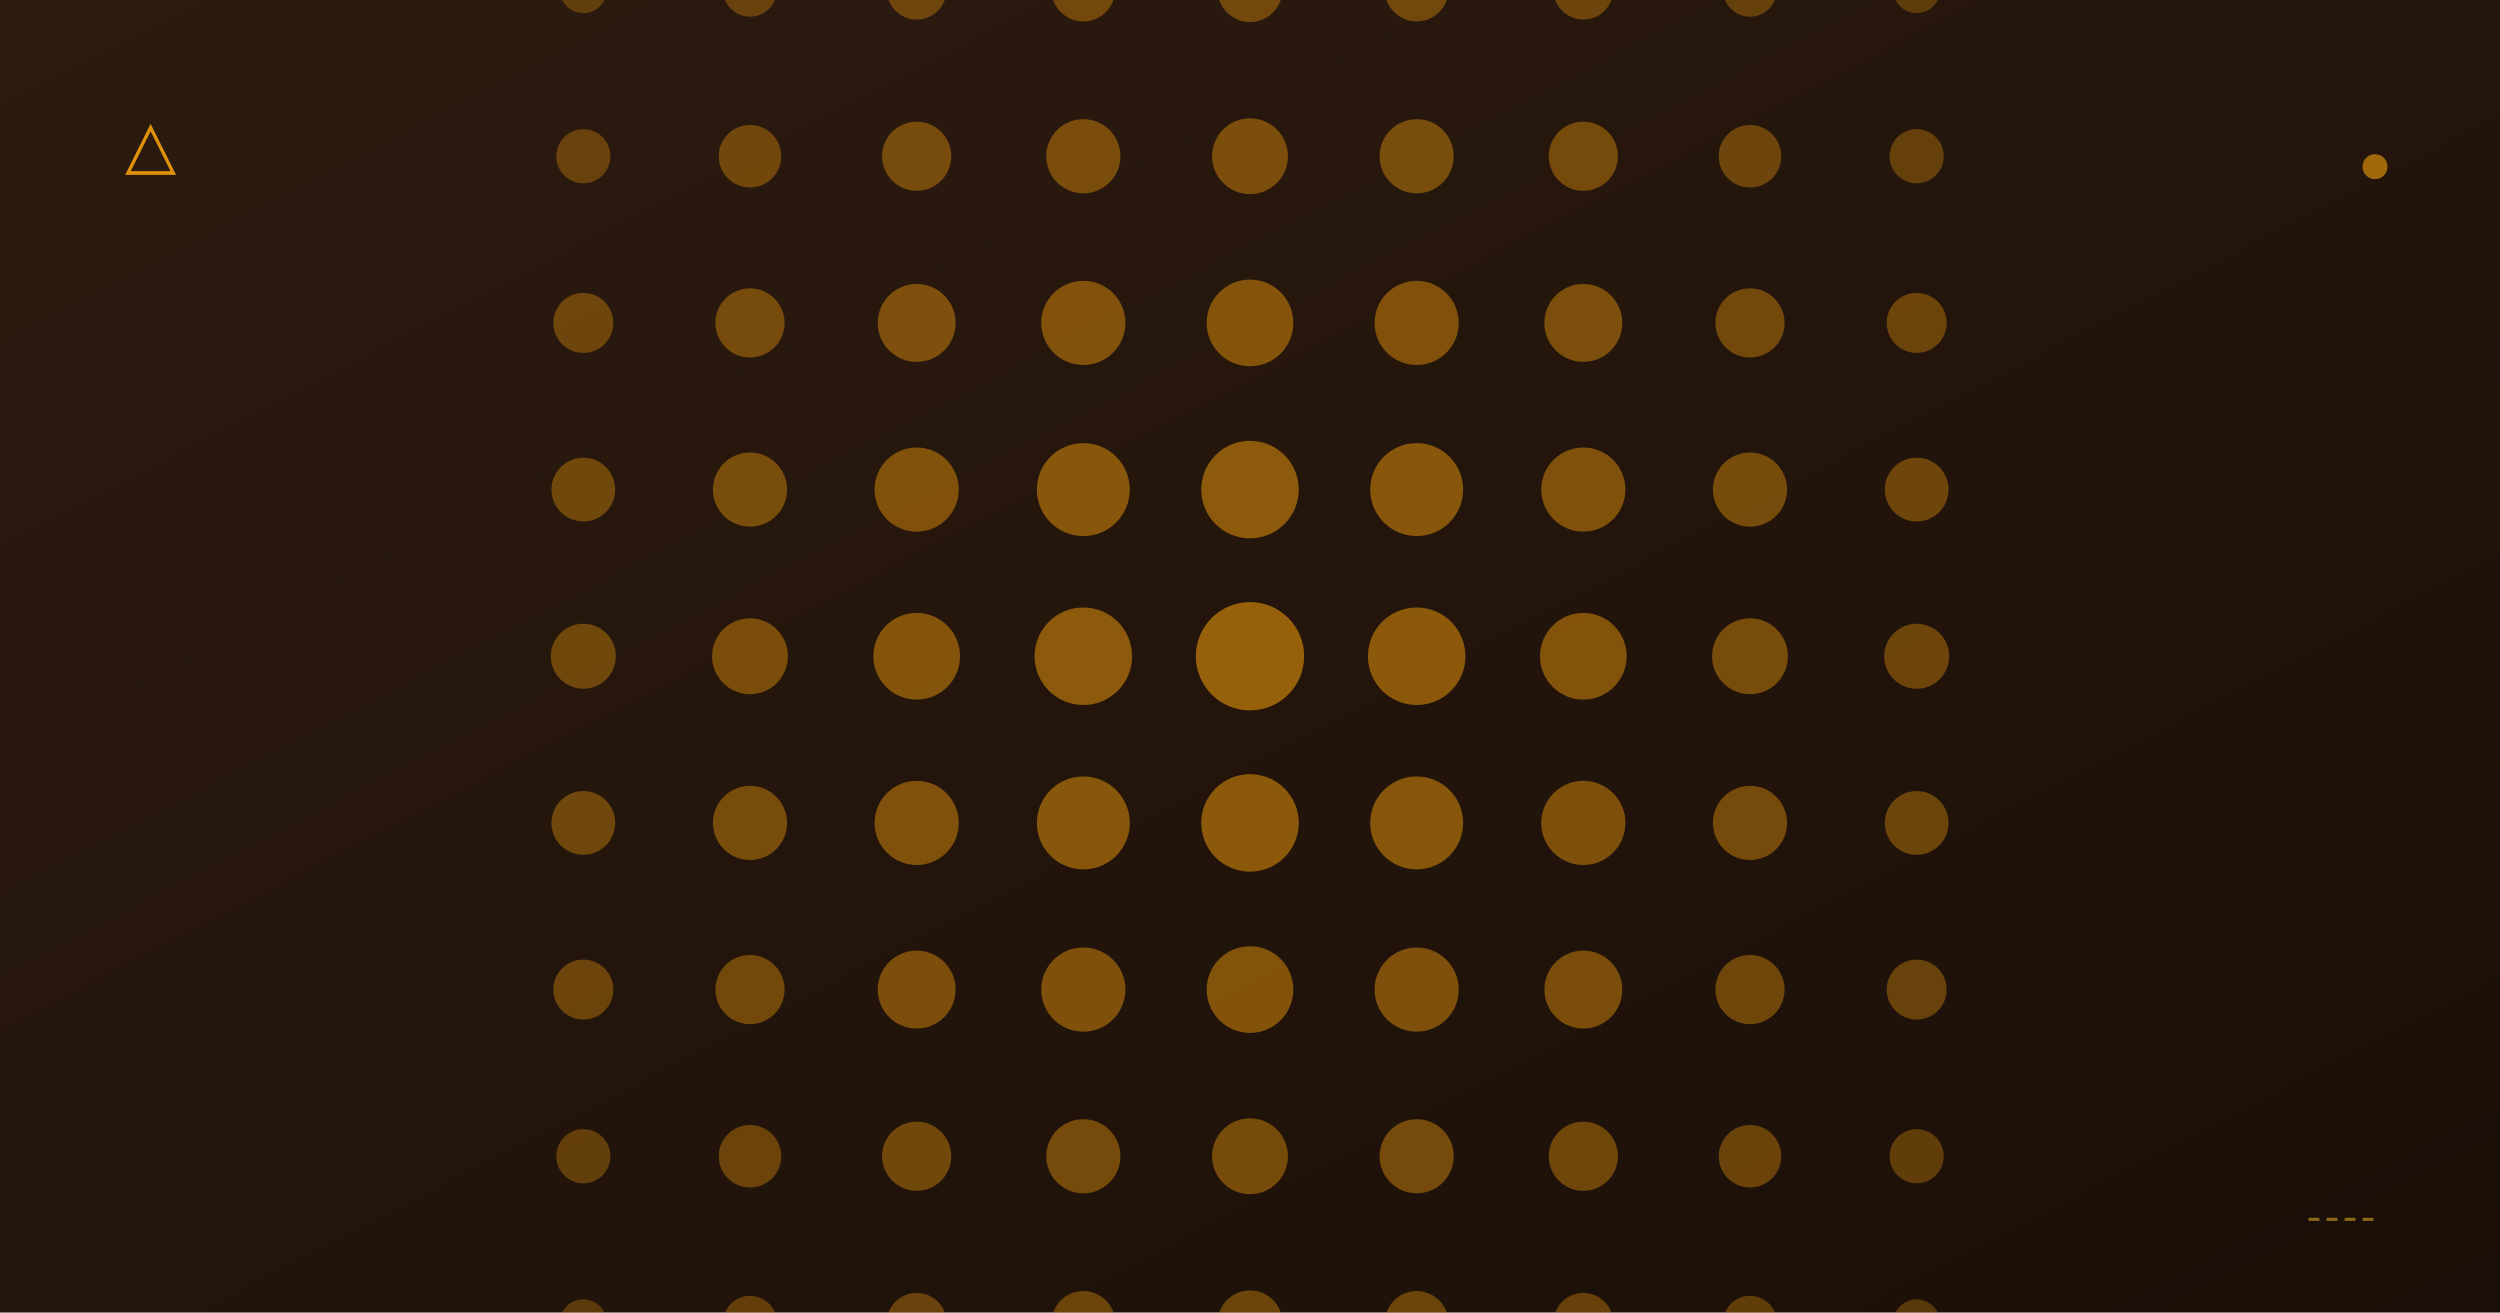
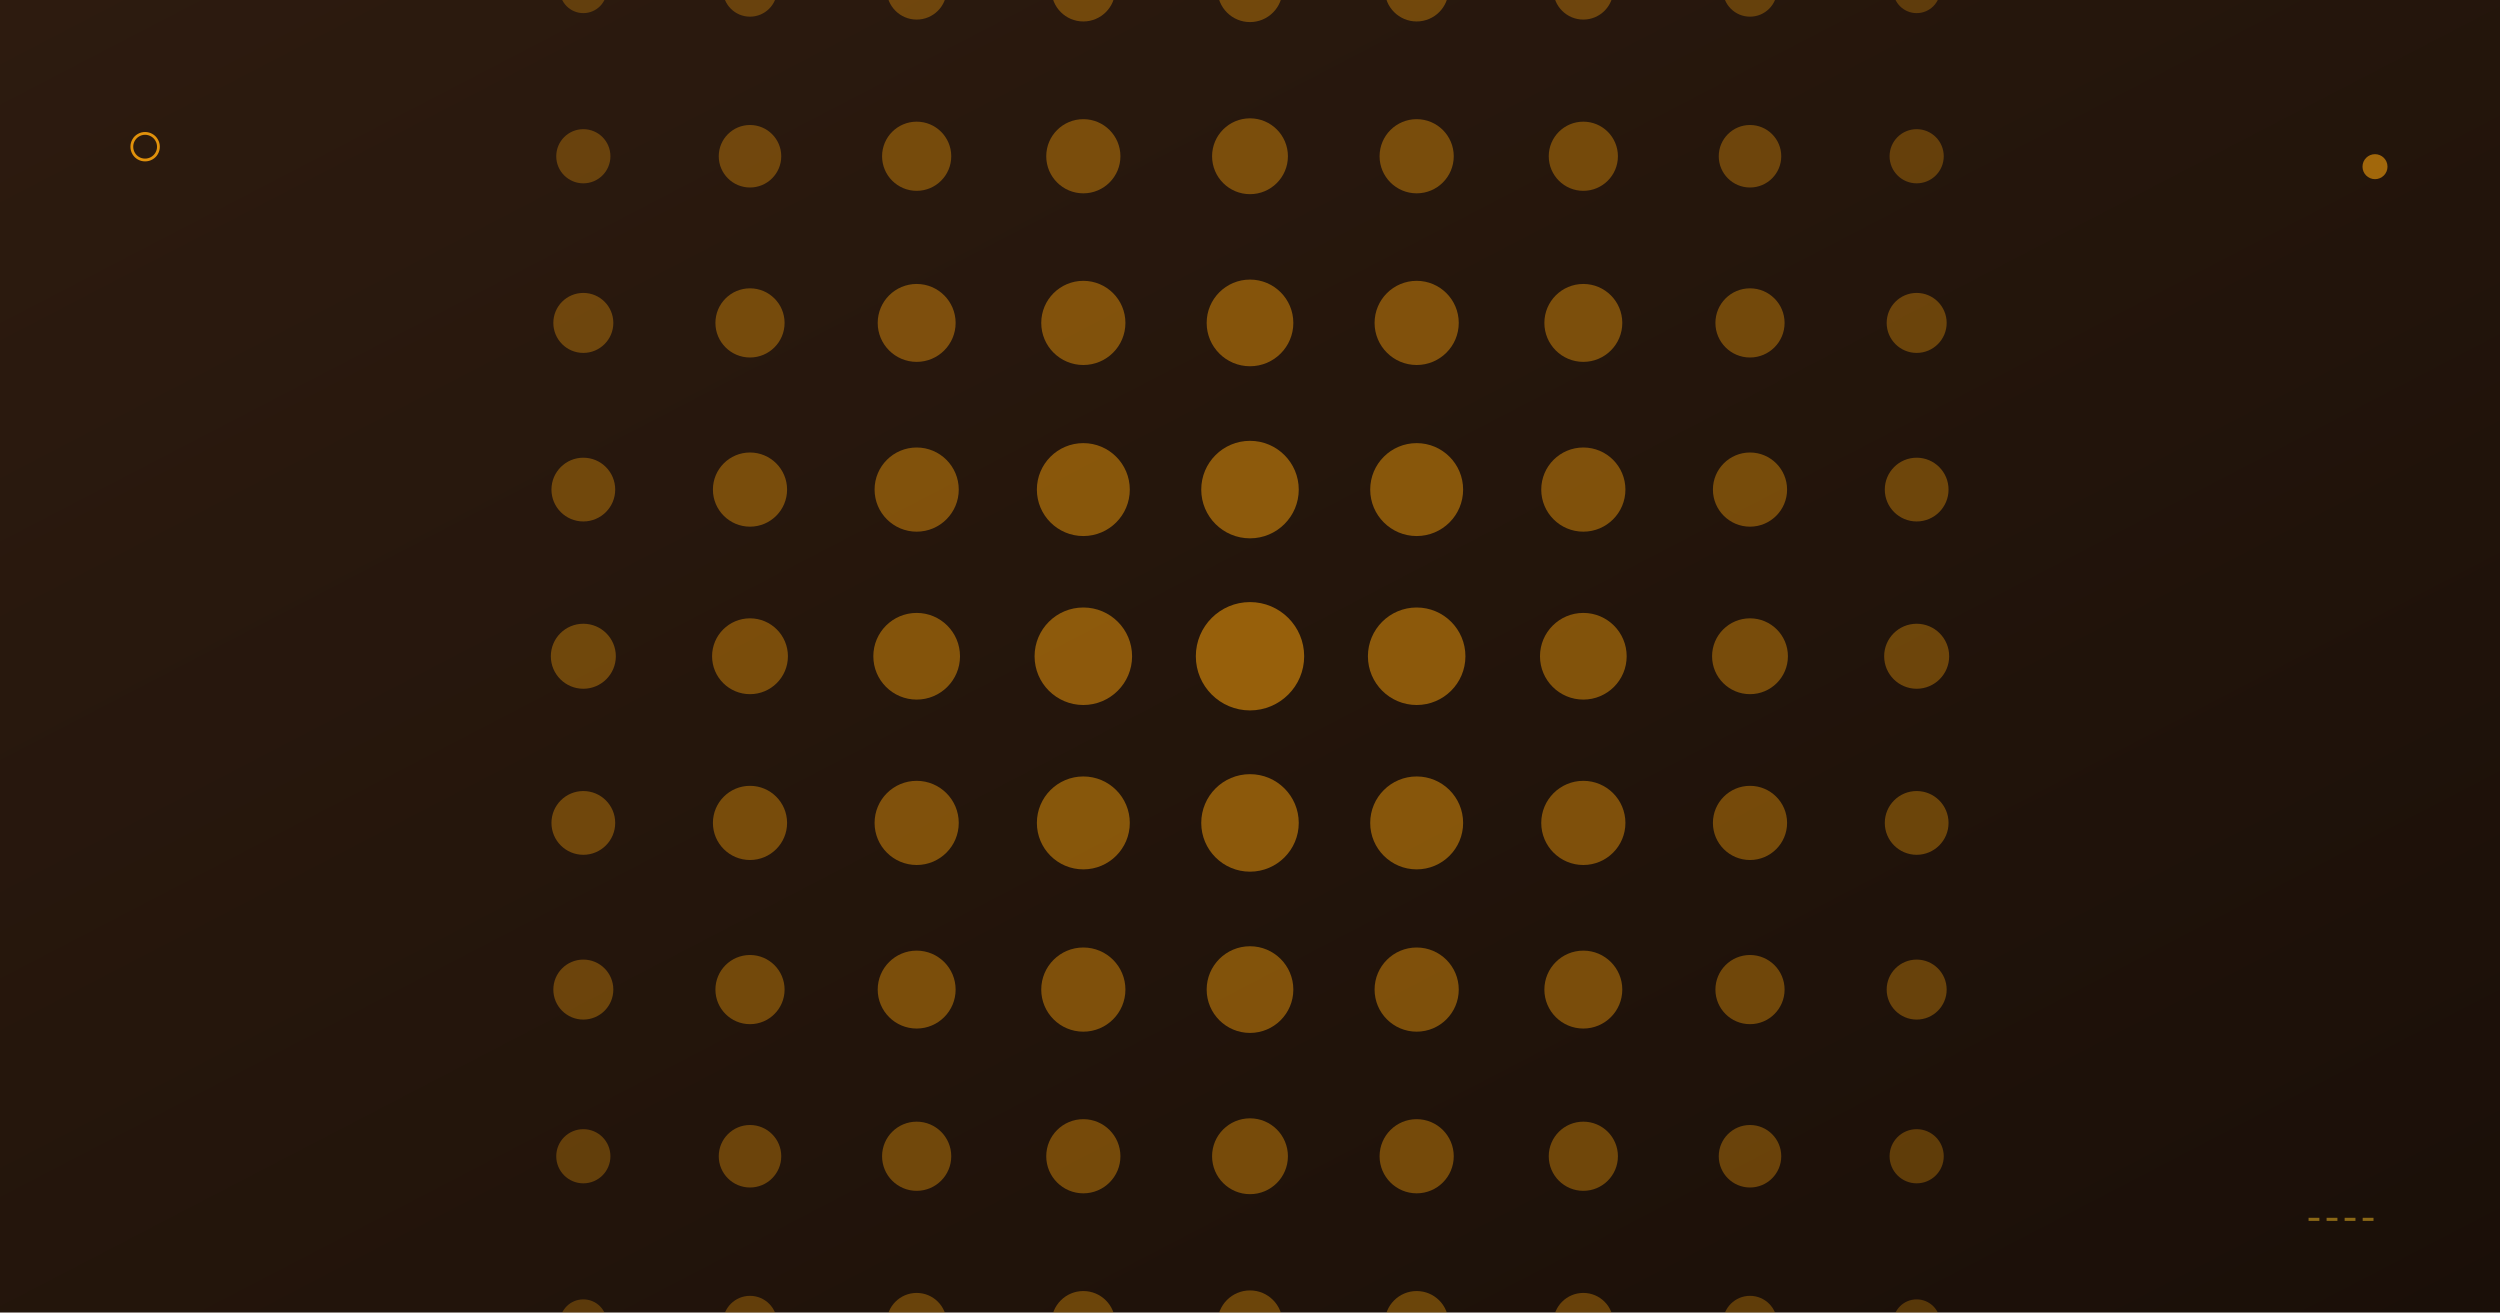
<svg xmlns="http://www.w3.org/2000/svg" viewBox="0 0 1200 630" width="1200" height="630" preserveAspectRatio="xMidYMid slice">
  <defs>
    <linearGradient id="bg-gold-3308708994" x1="0%" y1="0%" x2="100%" y2="100%">
      <stop offset="0%" stop-color="#2D1B0F" />
      <stop offset="100%" stop-color="#1A0F08" />
    </linearGradient>
  </defs>
  <rect width="1200" height="630" fill="url(#bg-gold-3308708994)" />
  <circle cx="280.0" cy="-5.0" r="11.3" fill="#F59E0B" opacity="0.28" />
  <circle cx="360.0" cy="-5.0" r="13.0" fill="#F59E0B" opacity="0.31" />
  <circle cx="440.0" cy="-5.0" r="14.4" fill="#F59E0B" opacity="0.34" />
  <circle cx="520.0" cy="-5.0" r="15.3" fill="#F59E0B" opacity="0.36" />
  <circle cx="600.0" cy="-5.0" r="15.6" fill="#F59E0B" opacity="0.36" />
  <circle cx="680.0" cy="-5.0" r="15.3" fill="#F59E0B" opacity="0.36" />
  <circle cx="760.0" cy="-5.0" r="14.4" fill="#F59E0B" opacity="0.34" />
  <circle cx="840.0" cy="-5.0" r="13.0" fill="#F59E0B" opacity="0.31" />
  <circle cx="920.0" cy="-5.0" r="11.3" fill="#F59E0B" opacity="0.28" />
  <circle cx="280.0" cy="75.0" r="13.0" fill="#F59E0B" opacity="0.31" />
  <circle cx="360.0" cy="75.0" r="15.0" fill="#F59E0B" opacity="0.35" />
  <circle cx="440.0" cy="75.0" r="16.6" fill="#F59E0B" opacity="0.38" />
  <circle cx="520.0" cy="75.0" r="17.8" fill="#F59E0B" opacity="0.40" />
  <circle cx="600.0" cy="75.0" r="18.2" fill="#F59E0B" opacity="0.41" />
  <circle cx="680.0" cy="75.0" r="17.8" fill="#F59E0B" opacity="0.40" />
  <circle cx="760.0" cy="75.0" r="16.6" fill="#F59E0B" opacity="0.38" />
  <circle cx="840.0" cy="75.0" r="15.0" fill="#F59E0B" opacity="0.35" />
  <circle cx="920.0" cy="75.0" r="13.0" fill="#F59E0B" opacity="0.31" />
  <circle cx="280.0" cy="155.0" r="14.4" fill="#F59E0B" opacity="0.34" />
  <circle cx="360.0" cy="155.0" r="16.6" fill="#F59E0B" opacity="0.38" />
  <circle cx="440.0" cy="155.0" r="18.7" fill="#F59E0B" opacity="0.42" />
  <circle cx="520.0" cy="155.0" r="20.2" fill="#F59E0B" opacity="0.44" />
  <circle cx="600.0" cy="155.0" r="20.8" fill="#F59E0B" opacity="0.46" />
  <circle cx="680.0" cy="155.0" r="20.2" fill="#F59E0B" opacity="0.44" />
  <circle cx="760.0" cy="155.0" r="18.7" fill="#F59E0B" opacity="0.42" />
  <circle cx="840.0" cy="155.0" r="16.6" fill="#F59E0B" opacity="0.38" />
  <circle cx="920.0" cy="155.0" r="14.4" fill="#F59E0B" opacity="0.34" />
  <circle cx="280.0" cy="235.0" r="15.3" fill="#F59E0B" opacity="0.36" />
  <circle cx="360.0" cy="235.0" r="17.8" fill="#F59E0B" opacity="0.40" />
  <circle cx="440.0" cy="235.0" r="20.2" fill="#F59E0B" opacity="0.44" />
  <circle cx="520.0" cy="235.0" r="22.3" fill="#F59E0B" opacity="0.48" />
  <circle cx="600.0" cy="235.0" r="23.4" fill="#F59E0B" opacity="0.50" />
  <circle cx="680.0" cy="235.0" r="22.3" fill="#F59E0B" opacity="0.48" />
  <circle cx="760.0" cy="235.0" r="20.2" fill="#F59E0B" opacity="0.44" />
  <circle cx="840.0" cy="235.0" r="17.8" fill="#F59E0B" opacity="0.40" />
  <circle cx="920.0" cy="235.0" r="15.3" fill="#F59E0B" opacity="0.36" />
  <circle cx="280.0" cy="315.0" r="15.6" fill="#F59E0B" opacity="0.36" />
  <circle cx="360.0" cy="315.0" r="18.2" fill="#F59E0B" opacity="0.41" />
  <circle cx="440.0" cy="315.0" r="20.8" fill="#F59E0B" opacity="0.46" />
  <circle cx="520.0" cy="315.0" r="23.4" fill="#F59E0B" opacity="0.50" />
  <circle cx="600.0" cy="315.0" r="26.0" fill="#F59E0B" opacity="0.55" />
  <circle cx="680.0" cy="315.0" r="23.4" fill="#F59E0B" opacity="0.50" />
  <circle cx="760.0" cy="315.0" r="20.8" fill="#F59E0B" opacity="0.46" />
  <circle cx="840.0" cy="315.0" r="18.2" fill="#F59E0B" opacity="0.41" />
  <circle cx="920.0" cy="315.0" r="15.6" fill="#F59E0B" opacity="0.36" />
  <circle cx="280.0" cy="395.0" r="15.3" fill="#F59E0B" opacity="0.36" />
  <circle cx="360.0" cy="395.0" r="17.8" fill="#F59E0B" opacity="0.40" />
  <circle cx="440.0" cy="395.0" r="20.2" fill="#F59E0B" opacity="0.44" />
  <circle cx="520.0" cy="395.0" r="22.3" fill="#F59E0B" opacity="0.48" />
  <circle cx="600.0" cy="395.0" r="23.4" fill="#F59E0B" opacity="0.50" />
  <circle cx="680.0" cy="395.0" r="22.3" fill="#F59E0B" opacity="0.48" />
  <circle cx="760.0" cy="395.0" r="20.2" fill="#F59E0B" opacity="0.44" />
  <circle cx="840.0" cy="395.0" r="17.8" fill="#F59E0B" opacity="0.40" />
  <circle cx="920.0" cy="395.0" r="15.3" fill="#F59E0B" opacity="0.36" />
  <circle cx="280.0" cy="475.0" r="14.4" fill="#F59E0B" opacity="0.34" />
  <circle cx="360.0" cy="475.0" r="16.6" fill="#F59E0B" opacity="0.38" />
  <circle cx="440.0" cy="475.0" r="18.7" fill="#F59E0B" opacity="0.42" />
  <circle cx="520.0" cy="475.0" r="20.2" fill="#F59E0B" opacity="0.44" />
  <circle cx="600.0" cy="475.0" r="20.8" fill="#F59E0B" opacity="0.46" />
  <circle cx="680.0" cy="475.0" r="20.2" fill="#F59E0B" opacity="0.44" />
  <circle cx="760.0" cy="475.0" r="18.7" fill="#F59E0B" opacity="0.42" />
  <circle cx="840.0" cy="475.0" r="16.6" fill="#F59E0B" opacity="0.38" />
  <circle cx="920.0" cy="475.0" r="14.4" fill="#F59E0B" opacity="0.34" />
  <circle cx="280.0" cy="555.0" r="13.0" fill="#F59E0B" opacity="0.31" />
  <circle cx="360.0" cy="555.0" r="15.0" fill="#F59E0B" opacity="0.35" />
  <circle cx="440.0" cy="555.0" r="16.6" fill="#F59E0B" opacity="0.38" />
  <circle cx="520.0" cy="555.0" r="17.8" fill="#F59E0B" opacity="0.40" />
  <circle cx="600.0" cy="555.0" r="18.2" fill="#F59E0B" opacity="0.41" />
  <circle cx="680.0" cy="555.0" r="17.8" fill="#F59E0B" opacity="0.40" />
  <circle cx="760.0" cy="555.0" r="16.6" fill="#F59E0B" opacity="0.38" />
  <circle cx="840.0" cy="555.0" r="15.0" fill="#F59E0B" opacity="0.35" />
  <circle cx="920.0" cy="555.0" r="13.0" fill="#F59E0B" opacity="0.31" />
  <circle cx="280.0" cy="635.0" r="11.3" fill="#F59E0B" opacity="0.28" />
  <circle cx="360.0" cy="635.0" r="13.0" fill="#F59E0B" opacity="0.31" />
  <circle cx="440.0" cy="635.0" r="14.4" fill="#F59E0B" opacity="0.34" />
  <circle cx="520.0" cy="635.0" r="15.3" fill="#F59E0B" opacity="0.36" />
  <circle cx="600.0" cy="635.0" r="15.6" fill="#F59E0B" opacity="0.36" />
  <circle cx="680.0" cy="635.0" r="15.3" fill="#F59E0B" opacity="0.36" />
  <circle cx="760.0" cy="635.0" r="14.4" fill="#F59E0B" opacity="0.34" />
  <circle cx="840.0" cy="635.0" r="13.0" fill="#F59E0B" opacity="0.31" />
  <circle cx="920.0" cy="635.0" r="11.3" fill="#F59E0B" opacity="0.28" />
-   <text x="60" y="80" font-family="Georgia, 'Times New Roman', serif" font-size="32" fill="#F59E0B" opacity="0.9">△</text>
+   <text x="60" y="80" font-family="Georgia, 'Times New Roman', serif" font-size="32" fill="#F59E0B" opacity="0.9">○</text>
  <text x="1140" y="590" text-anchor="end" font-family="Georgia, 'Times New Roman', serif" font-size="20" fill="#FBBF24" opacity="0.5" letter-spacing="2">----</text>
  <circle cx="1140" cy="80" r="6" fill="#F59E0B" opacity="0.6" />
</svg>
